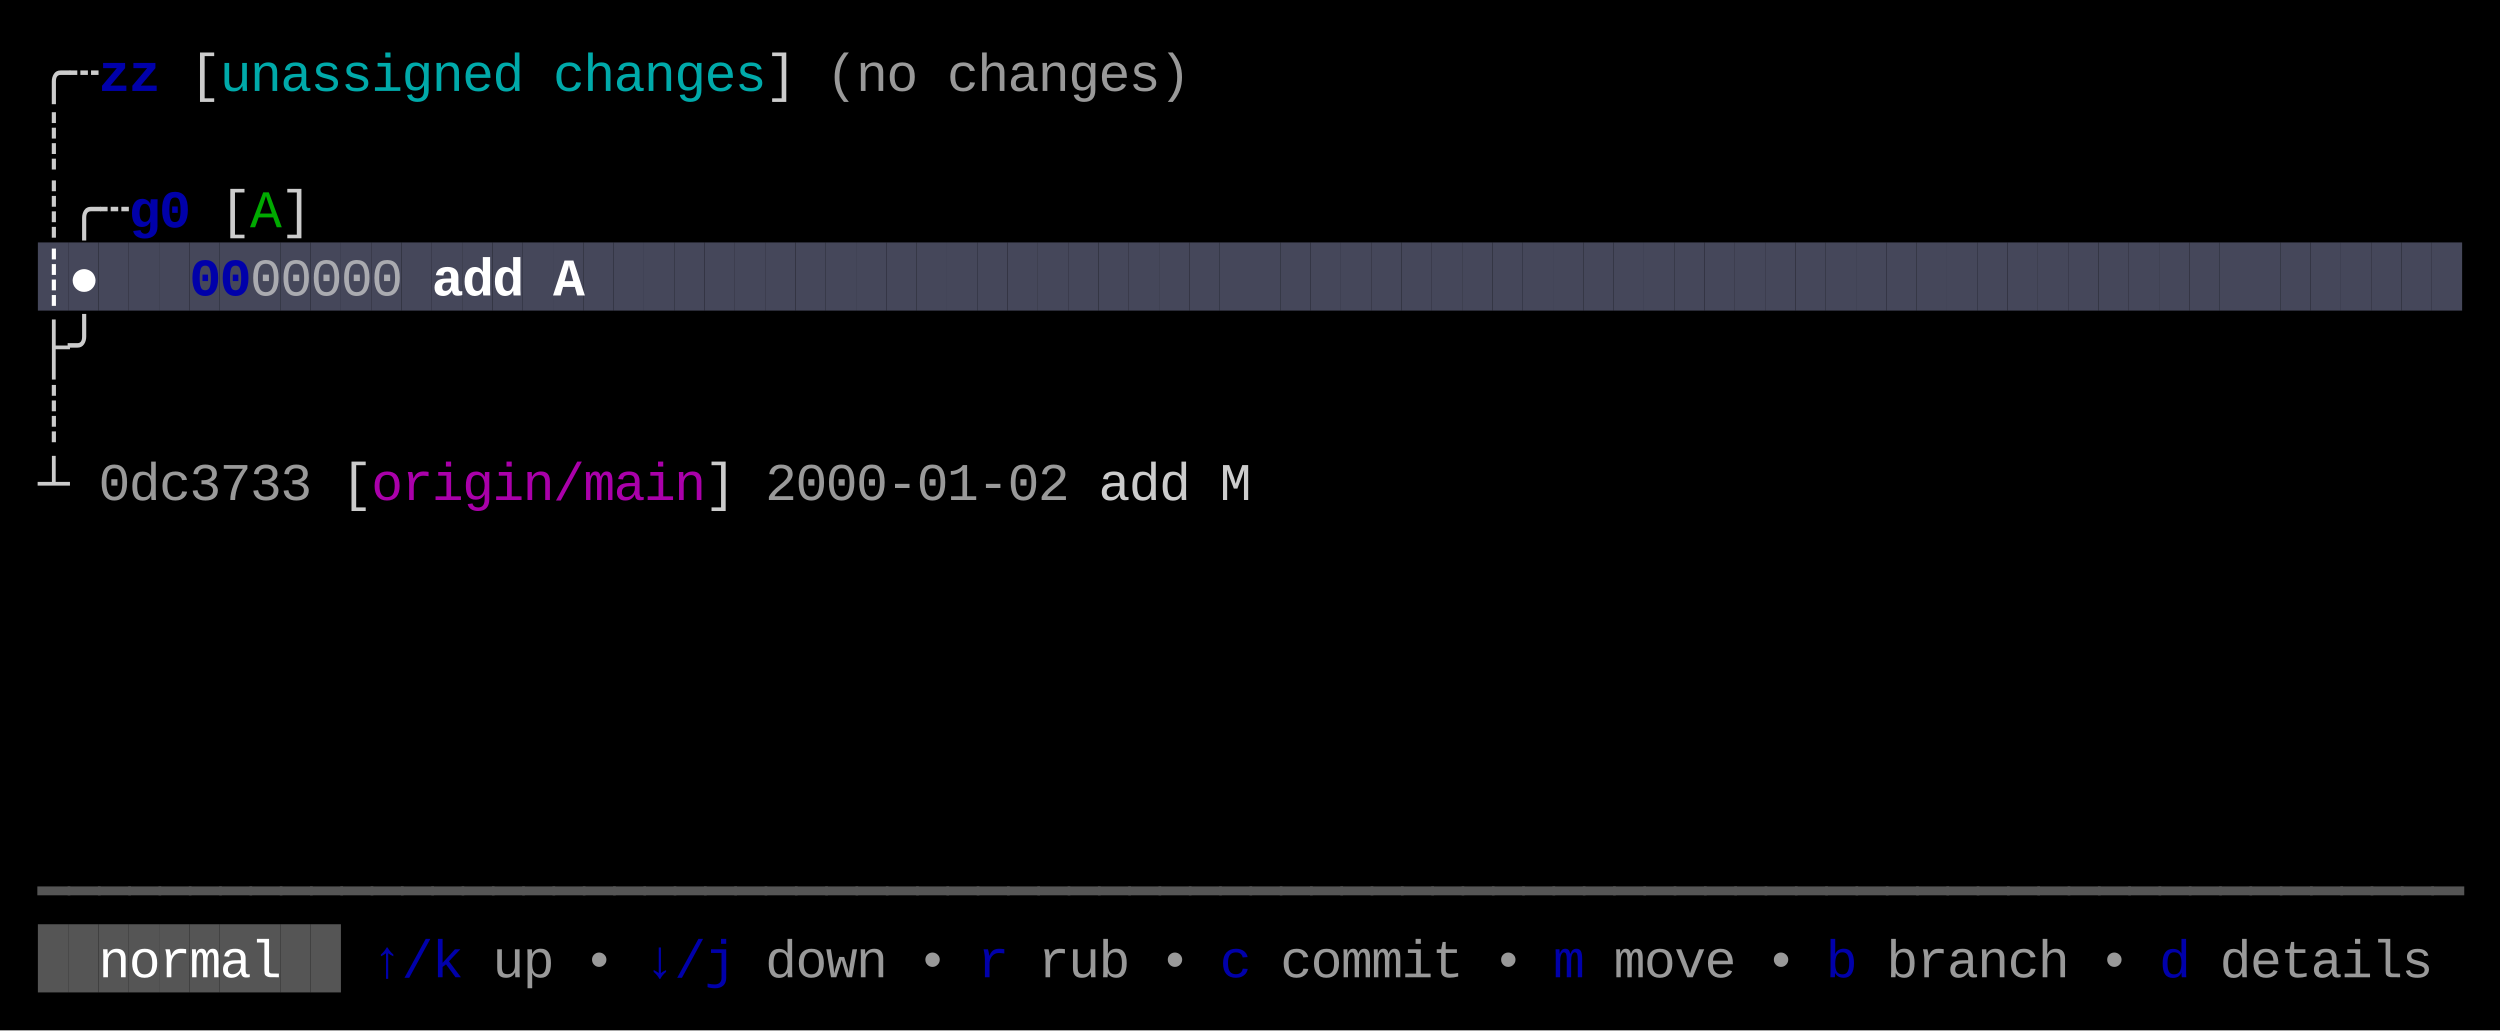
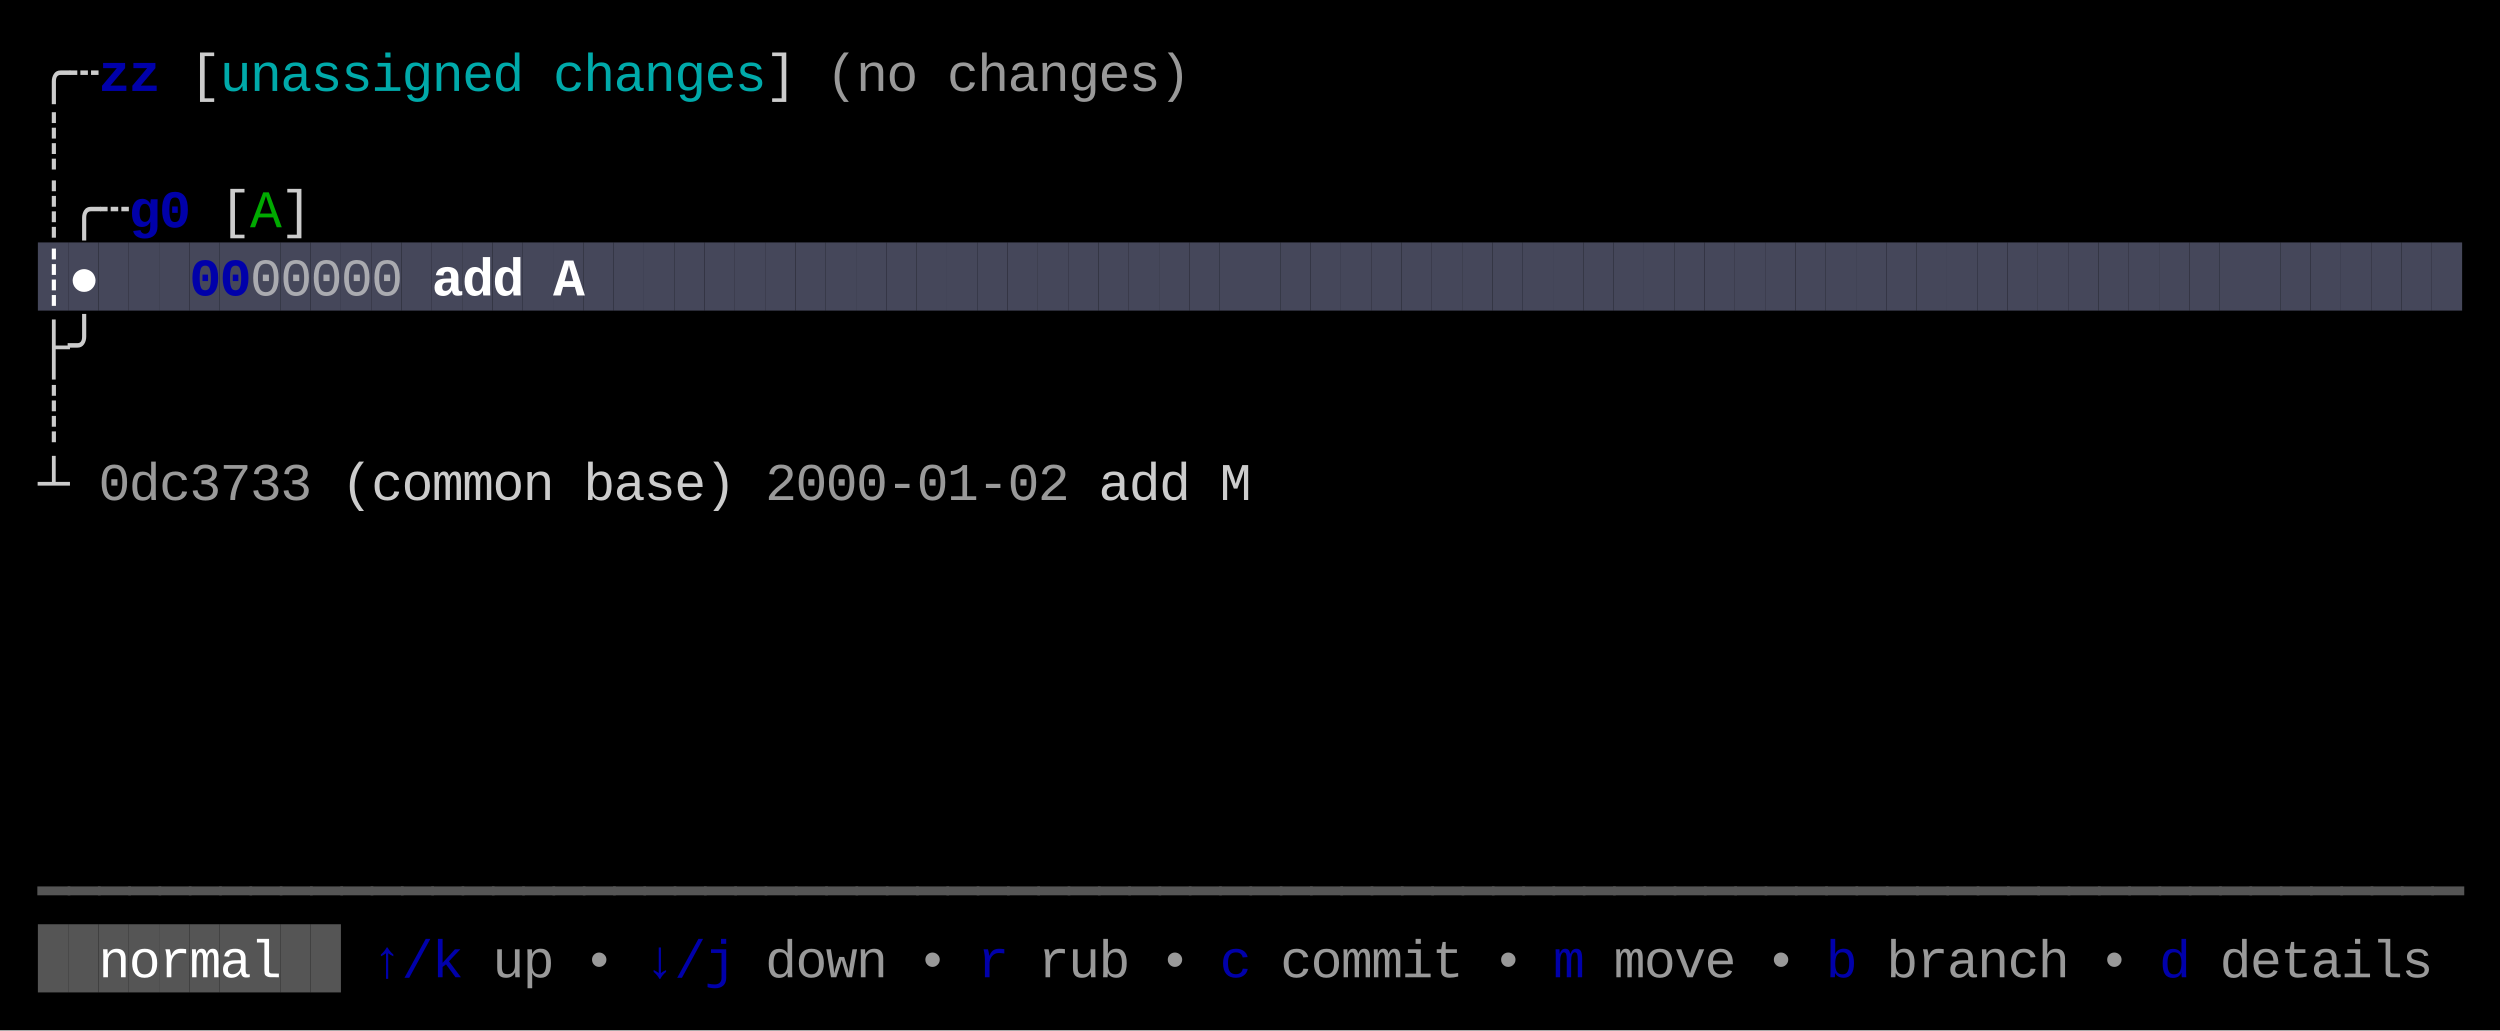
<svg xmlns="http://www.w3.org/2000/svg" width="660" height="272" viewBox="0 0 660 272">
  <rect x="0" y="0" width="660" height="272" fill="#000000" />
  <rect x="10" y="64" width="8" height="18" fill="#45475A" />
  <rect x="18" y="64" width="8" height="18" fill="#45475A" />
  <rect x="26" y="64" width="8" height="18" fill="#45475A" />
  <rect x="34" y="64" width="8" height="18" fill="#45475A" />
  <rect x="42" y="64" width="8" height="18" fill="#45475A" />
  <rect x="50" y="64" width="8" height="18" fill="#45475A" />
  <rect x="58" y="64" width="8" height="18" fill="#45475A" />
  <rect x="66" y="64" width="8" height="18" fill="#45475A" />
  <rect x="74" y="64" width="8" height="18" fill="#45475A" />
  <rect x="82" y="64" width="8" height="18" fill="#45475A" />
  <rect x="90" y="64" width="8" height="18" fill="#45475A" />
  <rect x="98" y="64" width="8" height="18" fill="#45475A" />
  <rect x="106" y="64" width="8" height="18" fill="#45475A" />
  <rect x="114" y="64" width="8" height="18" fill="#45475A" />
  <rect x="122" y="64" width="8" height="18" fill="#45475A" />
  <rect x="130" y="64" width="8" height="18" fill="#45475A" />
  <rect x="138" y="64" width="8" height="18" fill="#45475A" />
  <rect x="146" y="64" width="8" height="18" fill="#45475A" />
  <rect x="154" y="64" width="8" height="18" fill="#45475A" />
  <rect x="162" y="64" width="8" height="18" fill="#45475A" />
  <rect x="170" y="64" width="8" height="18" fill="#45475A" />
  <rect x="178" y="64" width="8" height="18" fill="#45475A" />
  <rect x="186" y="64" width="8" height="18" fill="#45475A" />
  <rect x="194" y="64" width="8" height="18" fill="#45475A" />
  <rect x="202" y="64" width="8" height="18" fill="#45475A" />
  <rect x="210" y="64" width="8" height="18" fill="#45475A" />
  <rect x="218" y="64" width="8" height="18" fill="#45475A" />
  <rect x="226" y="64" width="8" height="18" fill="#45475A" />
  <rect x="234" y="64" width="8" height="18" fill="#45475A" />
  <rect x="242" y="64" width="8" height="18" fill="#45475A" />
  <rect x="250" y="64" width="8" height="18" fill="#45475A" />
  <rect x="258" y="64" width="8" height="18" fill="#45475A" />
  <rect x="266" y="64" width="8" height="18" fill="#45475A" />
  <rect x="274" y="64" width="8" height="18" fill="#45475A" />
  <rect x="282" y="64" width="8" height="18" fill="#45475A" />
  <rect x="290" y="64" width="8" height="18" fill="#45475A" />
  <rect x="298" y="64" width="8" height="18" fill="#45475A" />
  <rect x="306" y="64" width="8" height="18" fill="#45475A" />
  <rect x="314" y="64" width="8" height="18" fill="#45475A" />
  <rect x="322" y="64" width="8" height="18" fill="#45475A" />
  <rect x="330" y="64" width="8" height="18" fill="#45475A" />
  <rect x="338" y="64" width="8" height="18" fill="#45475A" />
  <rect x="346" y="64" width="8" height="18" fill="#45475A" />
  <rect x="354" y="64" width="8" height="18" fill="#45475A" />
  <rect x="362" y="64" width="8" height="18" fill="#45475A" />
  <rect x="370" y="64" width="8" height="18" fill="#45475A" />
  <rect x="378" y="64" width="8" height="18" fill="#45475A" />
  <rect x="386" y="64" width="8" height="18" fill="#45475A" />
  <rect x="394" y="64" width="8" height="18" fill="#45475A" />
  <rect x="402" y="64" width="8" height="18" fill="#45475A" />
  <rect x="410" y="64" width="8" height="18" fill="#45475A" />
  <rect x="418" y="64" width="8" height="18" fill="#45475A" />
  <rect x="426" y="64" width="8" height="18" fill="#45475A" />
  <rect x="434" y="64" width="8" height="18" fill="#45475A" />
  <rect x="442" y="64" width="8" height="18" fill="#45475A" />
  <rect x="450" y="64" width="8" height="18" fill="#45475A" />
  <rect x="458" y="64" width="8" height="18" fill="#45475A" />
  <rect x="466" y="64" width="8" height="18" fill="#45475A" />
  <rect x="474" y="64" width="8" height="18" fill="#45475A" />
  <rect x="482" y="64" width="8" height="18" fill="#45475A" />
  <rect x="490" y="64" width="8" height="18" fill="#45475A" />
  <rect x="498" y="64" width="8" height="18" fill="#45475A" />
  <rect x="506" y="64" width="8" height="18" fill="#45475A" />
  <rect x="514" y="64" width="8" height="18" fill="#45475A" />
  <rect x="522" y="64" width="8" height="18" fill="#45475A" />
  <rect x="530" y="64" width="8" height="18" fill="#45475A" />
  <rect x="538" y="64" width="8" height="18" fill="#45475A" />
  <rect x="546" y="64" width="8" height="18" fill="#45475A" />
  <rect x="554" y="64" width="8" height="18" fill="#45475A" />
  <rect x="562" y="64" width="8" height="18" fill="#45475A" />
  <rect x="570" y="64" width="8" height="18" fill="#45475A" />
  <rect x="578" y="64" width="8" height="18" fill="#45475A" />
  <rect x="586" y="64" width="8" height="18" fill="#45475A" />
  <rect x="594" y="64" width="8" height="18" fill="#45475A" />
  <rect x="602" y="64" width="8" height="18" fill="#45475A" />
  <rect x="610" y="64" width="8" height="18" fill="#45475A" />
  <rect x="618" y="64" width="8" height="18" fill="#45475A" />
  <rect x="626" y="64" width="8" height="18" fill="#45475A" />
  <rect x="634" y="64" width="8" height="18" fill="#45475A" />
  <rect x="642" y="64" width="8" height="18" fill="#45475A" />
  <rect x="10" y="244" width="8" height="18" fill="#555555" />
  <rect x="18" y="244" width="8" height="18" fill="#555555" />
  <rect x="26" y="244" width="8" height="18" fill="#555555" />
  <rect x="34" y="244" width="8" height="18" fill="#555555" />
  <rect x="42" y="244" width="8" height="18" fill="#555555" />
  <rect x="50" y="244" width="8" height="18" fill="#555555" />
  <rect x="58" y="244" width="8" height="18" fill="#555555" />
  <rect x="66" y="244" width="8" height="18" fill="#555555" />
  <rect x="74" y="244" width="8" height="18" fill="#555555" />
  <rect x="82" y="244" width="8" height="18" fill="#555555" />
  <text x="10" y="24" style="fill:#CCCCCC;" font-family="Menlo, Monaco, 'Courier New', monospace" font-size="14" xml:space="preserve">╭</text>
  <text x="18" y="24" style="fill:#CCCCCC;" font-family="Menlo, Monaco, 'Courier New', monospace" font-size="14" xml:space="preserve">┄</text>
  <text x="26" y="24" style="fill:#0000AA;font-weight:bold;" font-family="Menlo, Monaco, 'Courier New', monospace" font-size="14" xml:space="preserve">z</text>
  <text x="34" y="24" style="fill:#0000AA;font-weight:bold;" font-family="Menlo, Monaco, 'Courier New', monospace" font-size="14" xml:space="preserve">z</text>
  <text x="50" y="24" style="fill:#CCCCCC;" font-family="Menlo, Monaco, 'Courier New', monospace" font-size="14" xml:space="preserve">[</text>
  <text x="58" y="24" style="fill:#00AAAA;" font-family="Menlo, Monaco, 'Courier New', monospace" font-size="14" xml:space="preserve">u</text>
  <text x="66" y="24" style="fill:#00AAAA;" font-family="Menlo, Monaco, 'Courier New', monospace" font-size="14" xml:space="preserve">n</text>
  <text x="74" y="24" style="fill:#00AAAA;" font-family="Menlo, Monaco, 'Courier New', monospace" font-size="14" xml:space="preserve">a</text>
  <text x="82" y="24" style="fill:#00AAAA;" font-family="Menlo, Monaco, 'Courier New', monospace" font-size="14" xml:space="preserve">s</text>
  <text x="90" y="24" style="fill:#00AAAA;" font-family="Menlo, Monaco, 'Courier New', monospace" font-size="14" xml:space="preserve">s</text>
  <text x="98" y="24" style="fill:#00AAAA;" font-family="Menlo, Monaco, 'Courier New', monospace" font-size="14" xml:space="preserve">i</text>
  <text x="106" y="24" style="fill:#00AAAA;" font-family="Menlo, Monaco, 'Courier New', monospace" font-size="14" xml:space="preserve">g</text>
  <text x="114" y="24" style="fill:#00AAAA;" font-family="Menlo, Monaco, 'Courier New', monospace" font-size="14" xml:space="preserve">n</text>
  <text x="122" y="24" style="fill:#00AAAA;" font-family="Menlo, Monaco, 'Courier New', monospace" font-size="14" xml:space="preserve">e</text>
  <text x="130" y="24" style="fill:#00AAAA;" font-family="Menlo, Monaco, 'Courier New', monospace" font-size="14" xml:space="preserve">d</text>
  <text x="146" y="24" style="fill:#00AAAA;" font-family="Menlo, Monaco, 'Courier New', monospace" font-size="14" xml:space="preserve">c</text>
  <text x="154" y="24" style="fill:#00AAAA;" font-family="Menlo, Monaco, 'Courier New', monospace" font-size="14" xml:space="preserve">h</text>
  <text x="162" y="24" style="fill:#00AAAA;" font-family="Menlo, Monaco, 'Courier New', monospace" font-size="14" xml:space="preserve">a</text>
  <text x="170" y="24" style="fill:#00AAAA;" font-family="Menlo, Monaco, 'Courier New', monospace" font-size="14" xml:space="preserve">n</text>
  <text x="178" y="24" style="fill:#00AAAA;" font-family="Menlo, Monaco, 'Courier New', monospace" font-size="14" xml:space="preserve">g</text>
  <text x="186" y="24" style="fill:#00AAAA;" font-family="Menlo, Monaco, 'Courier New', monospace" font-size="14" xml:space="preserve">e</text>
  <text x="194" y="24" style="fill:#00AAAA;" font-family="Menlo, Monaco, 'Courier New', monospace" font-size="14" xml:space="preserve">s</text>
  <text x="202" y="24" style="fill:#CCCCCC;" font-family="Menlo, Monaco, 'Courier New', monospace" font-size="14" xml:space="preserve">]</text>
  <text x="218" y="24" style="fill:#CCCCCC;opacity:0.75;" font-family="Menlo, Monaco, 'Courier New', monospace" font-size="14" xml:space="preserve">(</text>
  <text x="226" y="24" style="fill:#CCCCCC;opacity:0.75;" font-family="Menlo, Monaco, 'Courier New', monospace" font-size="14" xml:space="preserve">n</text>
  <text x="234" y="24" style="fill:#CCCCCC;opacity:0.75;" font-family="Menlo, Monaco, 'Courier New', monospace" font-size="14" xml:space="preserve">o</text>
  <text x="250" y="24" style="fill:#CCCCCC;opacity:0.75;" font-family="Menlo, Monaco, 'Courier New', monospace" font-size="14" xml:space="preserve">c</text>
  <text x="258" y="24" style="fill:#CCCCCC;opacity:0.75;" font-family="Menlo, Monaco, 'Courier New', monospace" font-size="14" xml:space="preserve">h</text>
  <text x="266" y="24" style="fill:#CCCCCC;opacity:0.75;" font-family="Menlo, Monaco, 'Courier New', monospace" font-size="14" xml:space="preserve">a</text>
  <text x="274" y="24" style="fill:#CCCCCC;opacity:0.75;" font-family="Menlo, Monaco, 'Courier New', monospace" font-size="14" xml:space="preserve">n</text>
  <text x="282" y="24" style="fill:#CCCCCC;opacity:0.75;" font-family="Menlo, Monaco, 'Courier New', monospace" font-size="14" xml:space="preserve">g</text>
  <text x="290" y="24" style="fill:#CCCCCC;opacity:0.75;" font-family="Menlo, Monaco, 'Courier New', monospace" font-size="14" xml:space="preserve">e</text>
  <text x="298" y="24" style="fill:#CCCCCC;opacity:0.75;" font-family="Menlo, Monaco, 'Courier New', monospace" font-size="14" xml:space="preserve">s</text>
  <text x="306" y="24" style="fill:#CCCCCC;opacity:0.75;" font-family="Menlo, Monaco, 'Courier New', monospace" font-size="14" xml:space="preserve">)</text>
  <text x="10" y="42" style="fill:#CCCCCC;" font-family="Menlo, Monaco, 'Courier New', monospace" font-size="14" xml:space="preserve">┊</text>
  <text x="10" y="60" style="fill:#CCCCCC;" font-family="Menlo, Monaco, 'Courier New', monospace" font-size="14" xml:space="preserve">┊</text>
  <text x="18" y="60" style="fill:#CCCCCC;" font-family="Menlo, Monaco, 'Courier New', monospace" font-size="14" xml:space="preserve">╭</text>
  <text x="26" y="60" style="fill:#CCCCCC;" font-family="Menlo, Monaco, 'Courier New', monospace" font-size="14" xml:space="preserve">┄</text>
  <text x="34" y="60" style="fill:#0000AA;font-weight:bold;" font-family="Menlo, Monaco, 'Courier New', monospace" font-size="14" xml:space="preserve">g</text>
  <text x="42" y="60" style="fill:#0000AA;font-weight:bold;" font-family="Menlo, Monaco, 'Courier New', monospace" font-size="14" xml:space="preserve">0</text>
  <text x="58" y="60" style="fill:#CCCCCC;" font-family="Menlo, Monaco, 'Courier New', monospace" font-size="14" xml:space="preserve">[</text>
  <text x="66" y="60" style="fill:#00AA00;" font-family="Menlo, Monaco, 'Courier New', monospace" font-size="14" xml:space="preserve">A</text>
  <text x="74" y="60" style="fill:#CCCCCC;" font-family="Menlo, Monaco, 'Courier New', monospace" font-size="14" xml:space="preserve">]</text>
  <text x="10" y="78" style="fill:#FFFFFF;font-weight:bold;" font-family="Menlo, Monaco, 'Courier New', monospace" font-size="14" xml:space="preserve">┊</text>
  <text x="18" y="78" style="fill:#FFFFFF;font-weight:bold;" font-family="Menlo, Monaco, 'Courier New', monospace" font-size="14" xml:space="preserve">●</text>
  <text x="50" y="78" style="fill:#0000AA;font-weight:bold;" font-family="Menlo, Monaco, 'Courier New', monospace" font-size="14" xml:space="preserve">0</text>
  <text x="58" y="78" style="fill:#0000AA;font-weight:bold;" font-family="Menlo, Monaco, 'Courier New', monospace" font-size="14" xml:space="preserve">0</text>
  <text x="66" y="78" style="fill:#CCCCCC;opacity:0.75;" font-family="Menlo, Monaco, 'Courier New', monospace" font-size="14" xml:space="preserve">0</text>
  <text x="74" y="78" style="fill:#CCCCCC;opacity:0.75;" font-family="Menlo, Monaco, 'Courier New', monospace" font-size="14" xml:space="preserve">0</text>
  <text x="82" y="78" style="fill:#CCCCCC;opacity:0.75;" font-family="Menlo, Monaco, 'Courier New', monospace" font-size="14" xml:space="preserve">0</text>
  <text x="90" y="78" style="fill:#CCCCCC;opacity:0.75;" font-family="Menlo, Monaco, 'Courier New', monospace" font-size="14" xml:space="preserve">0</text>
  <text x="98" y="78" style="fill:#CCCCCC;opacity:0.75;" font-family="Menlo, Monaco, 'Courier New', monospace" font-size="14" xml:space="preserve">0</text>
  <text x="114" y="78" style="fill:#FFFFFF;font-weight:bold;" font-family="Menlo, Monaco, 'Courier New', monospace" font-size="14" xml:space="preserve">a</text>
  <text x="122" y="78" style="fill:#FFFFFF;font-weight:bold;" font-family="Menlo, Monaco, 'Courier New', monospace" font-size="14" xml:space="preserve">d</text>
  <text x="130" y="78" style="fill:#FFFFFF;font-weight:bold;" font-family="Menlo, Monaco, 'Courier New', monospace" font-size="14" xml:space="preserve">d</text>
  <text x="146" y="78" style="fill:#FFFFFF;font-weight:bold;" font-family="Menlo, Monaco, 'Courier New', monospace" font-size="14" xml:space="preserve">A</text>
  <text x="10" y="96" style="fill:#CCCCCC;" font-family="Menlo, Monaco, 'Courier New', monospace" font-size="14" xml:space="preserve">├</text>
  <text x="18" y="96" style="fill:#CCCCCC;" font-family="Menlo, Monaco, 'Courier New', monospace" font-size="14" xml:space="preserve">╯</text>
  <text x="10" y="114" style="fill:#CCCCCC;" font-family="Menlo, Monaco, 'Courier New', monospace" font-size="14" xml:space="preserve">┊</text>
  <text x="10" y="132" style="fill:#CCCCCC;" font-family="Menlo, Monaco, 'Courier New', monospace" font-size="14" xml:space="preserve">┴</text>
  <text x="26" y="132" style="fill:#CCCCCC;opacity:0.75;" font-family="Menlo, Monaco, 'Courier New', monospace" font-size="14" xml:space="preserve">0</text>
  <text x="34" y="132" style="fill:#CCCCCC;opacity:0.75;" font-family="Menlo, Monaco, 'Courier New', monospace" font-size="14" xml:space="preserve">d</text>
  <text x="42" y="132" style="fill:#CCCCCC;opacity:0.75;" font-family="Menlo, Monaco, 'Courier New', monospace" font-size="14" xml:space="preserve">c</text>
  <text x="50" y="132" style="fill:#CCCCCC;opacity:0.75;" font-family="Menlo, Monaco, 'Courier New', monospace" font-size="14" xml:space="preserve">3</text>
  <text x="58" y="132" style="fill:#CCCCCC;opacity:0.75;" font-family="Menlo, Monaco, 'Courier New', monospace" font-size="14" xml:space="preserve">7</text>
  <text x="66" y="132" style="fill:#CCCCCC;opacity:0.75;" font-family="Menlo, Monaco, 'Courier New', monospace" font-size="14" xml:space="preserve">3</text>
  <text x="74" y="132" style="fill:#CCCCCC;opacity:0.75;" font-family="Menlo, Monaco, 'Courier New', monospace" font-size="14" xml:space="preserve">3</text>
-   <text x="90" y="132" style="fill:#CCCCCC;" font-family="Menlo, Monaco, 'Courier New', monospace" font-size="14" xml:space="preserve">[</text>
-   <text x="98" y="132" style="fill:#AA00AA;" font-family="Menlo, Monaco, 'Courier New', monospace" font-size="14" xml:space="preserve">o</text>
-   <text x="106" y="132" style="fill:#AA00AA;" font-family="Menlo, Monaco, 'Courier New', monospace" font-size="14" xml:space="preserve">r</text>
-   <text x="114" y="132" style="fill:#AA00AA;" font-family="Menlo, Monaco, 'Courier New', monospace" font-size="14" xml:space="preserve">i</text>
-   <text x="122" y="132" style="fill:#AA00AA;" font-family="Menlo, Monaco, 'Courier New', monospace" font-size="14" xml:space="preserve">g</text>
-   <text x="130" y="132" style="fill:#AA00AA;" font-family="Menlo, Monaco, 'Courier New', monospace" font-size="14" xml:space="preserve">i</text>
-   <text x="138" y="132" style="fill:#AA00AA;" font-family="Menlo, Monaco, 'Courier New', monospace" font-size="14" xml:space="preserve">n</text>
-   <text x="146" y="132" style="fill:#AA00AA;" font-family="Menlo, Monaco, 'Courier New', monospace" font-size="14" xml:space="preserve">/</text>
-   <text x="154" y="132" style="fill:#AA00AA;" font-family="Menlo, Monaco, 'Courier New', monospace" font-size="14" xml:space="preserve">m</text>
-   <text x="162" y="132" style="fill:#AA00AA;" font-family="Menlo, Monaco, 'Courier New', monospace" font-size="14" xml:space="preserve">a</text>
-   <text x="170" y="132" style="fill:#AA00AA;" font-family="Menlo, Monaco, 'Courier New', monospace" font-size="14" xml:space="preserve">i</text>
-   <text x="178" y="132" style="fill:#AA00AA;" font-family="Menlo, Monaco, 'Courier New', monospace" font-size="14" xml:space="preserve">n</text>
-   <text x="186" y="132" style="fill:#CCCCCC;" font-family="Menlo, Monaco, 'Courier New', monospace" font-size="14" xml:space="preserve">]</text>
+   <text x="90" y="132" style="fill:#CCCCCC;" font-family="Menlo, Monaco, 'Courier New', monospace" font-size="14" xml:space="preserve">(</text>
+   <text x="98" y="132" style="fill:#CCCCCC;" font-family="Menlo, Monaco, 'Courier New', monospace" font-size="14" xml:space="preserve">c</text>
+   <text x="106" y="132" style="fill:#CCCCCC;" font-family="Menlo, Monaco, 'Courier New', monospace" font-size="14" xml:space="preserve">o</text>
+   <text x="114" y="132" style="fill:#CCCCCC;" font-family="Menlo, Monaco, 'Courier New', monospace" font-size="14" xml:space="preserve">m</text>
+   <text x="122" y="132" style="fill:#CCCCCC;" font-family="Menlo, Monaco, 'Courier New', monospace" font-size="14" xml:space="preserve">m</text>
+   <text x="130" y="132" style="fill:#CCCCCC;" font-family="Menlo, Monaco, 'Courier New', monospace" font-size="14" xml:space="preserve">o</text>
+   <text x="138" y="132" style="fill:#CCCCCC;" font-family="Menlo, Monaco, 'Courier New', monospace" font-size="14" xml:space="preserve">n</text>
+   <text x="154" y="132" style="fill:#CCCCCC;" font-family="Menlo, Monaco, 'Courier New', monospace" font-size="14" xml:space="preserve">b</text>
+   <text x="162" y="132" style="fill:#CCCCCC;" font-family="Menlo, Monaco, 'Courier New', monospace" font-size="14" xml:space="preserve">a</text>
+   <text x="170" y="132" style="fill:#CCCCCC;" font-family="Menlo, Monaco, 'Courier New', monospace" font-size="14" xml:space="preserve">s</text>
+   <text x="178" y="132" style="fill:#CCCCCC;" font-family="Menlo, Monaco, 'Courier New', monospace" font-size="14" xml:space="preserve">e</text>
+   <text x="186" y="132" style="fill:#CCCCCC;" font-family="Menlo, Monaco, 'Courier New', monospace" font-size="14" xml:space="preserve">)</text>
  <text x="202" y="132" style="fill:#CCCCCC;opacity:0.75;" font-family="Menlo, Monaco, 'Courier New', monospace" font-size="14" xml:space="preserve">2</text>
  <text x="210" y="132" style="fill:#CCCCCC;opacity:0.75;" font-family="Menlo, Monaco, 'Courier New', monospace" font-size="14" xml:space="preserve">0</text>
  <text x="218" y="132" style="fill:#CCCCCC;opacity:0.75;" font-family="Menlo, Monaco, 'Courier New', monospace" font-size="14" xml:space="preserve">0</text>
  <text x="226" y="132" style="fill:#CCCCCC;opacity:0.75;" font-family="Menlo, Monaco, 'Courier New', monospace" font-size="14" xml:space="preserve">0</text>
  <text x="234" y="132" style="fill:#CCCCCC;opacity:0.75;" font-family="Menlo, Monaco, 'Courier New', monospace" font-size="14" xml:space="preserve">-</text>
  <text x="242" y="132" style="fill:#CCCCCC;opacity:0.75;" font-family="Menlo, Monaco, 'Courier New', monospace" font-size="14" xml:space="preserve">0</text>
  <text x="250" y="132" style="fill:#CCCCCC;opacity:0.75;" font-family="Menlo, Monaco, 'Courier New', monospace" font-size="14" xml:space="preserve">1</text>
  <text x="258" y="132" style="fill:#CCCCCC;opacity:0.75;" font-family="Menlo, Monaco, 'Courier New', monospace" font-size="14" xml:space="preserve">-</text>
  <text x="266" y="132" style="fill:#CCCCCC;opacity:0.75;" font-family="Menlo, Monaco, 'Courier New', monospace" font-size="14" xml:space="preserve">0</text>
  <text x="274" y="132" style="fill:#CCCCCC;opacity:0.75;" font-family="Menlo, Monaco, 'Courier New', monospace" font-size="14" xml:space="preserve">2</text>
  <text x="290" y="132" style="fill:#CCCCCC;" font-family="Menlo, Monaco, 'Courier New', monospace" font-size="14" xml:space="preserve">a</text>
  <text x="298" y="132" style="fill:#CCCCCC;" font-family="Menlo, Monaco, 'Courier New', monospace" font-size="14" xml:space="preserve">d</text>
  <text x="306" y="132" style="fill:#CCCCCC;" font-family="Menlo, Monaco, 'Courier New', monospace" font-size="14" xml:space="preserve">d</text>
  <text x="322" y="132" style="fill:#CCCCCC;" font-family="Menlo, Monaco, 'Courier New', monospace" font-size="14" xml:space="preserve">M</text>
  <text x="10" y="240" style="fill:#555555;" font-family="Menlo, Monaco, 'Courier New', monospace" font-size="14" xml:space="preserve">━</text>
  <text x="18" y="240" style="fill:#555555;" font-family="Menlo, Monaco, 'Courier New', monospace" font-size="14" xml:space="preserve">━</text>
  <text x="26" y="240" style="fill:#555555;" font-family="Menlo, Monaco, 'Courier New', monospace" font-size="14" xml:space="preserve">━</text>
  <text x="34" y="240" style="fill:#555555;" font-family="Menlo, Monaco, 'Courier New', monospace" font-size="14" xml:space="preserve">━</text>
  <text x="42" y="240" style="fill:#555555;" font-family="Menlo, Monaco, 'Courier New', monospace" font-size="14" xml:space="preserve">━</text>
  <text x="50" y="240" style="fill:#555555;" font-family="Menlo, Monaco, 'Courier New', monospace" font-size="14" xml:space="preserve">━</text>
  <text x="58" y="240" style="fill:#555555;" font-family="Menlo, Monaco, 'Courier New', monospace" font-size="14" xml:space="preserve">━</text>
  <text x="66" y="240" style="fill:#555555;" font-family="Menlo, Monaco, 'Courier New', monospace" font-size="14" xml:space="preserve">━</text>
  <text x="74" y="240" style="fill:#555555;" font-family="Menlo, Monaco, 'Courier New', monospace" font-size="14" xml:space="preserve">━</text>
  <text x="82" y="240" style="fill:#555555;" font-family="Menlo, Monaco, 'Courier New', monospace" font-size="14" xml:space="preserve">━</text>
  <text x="90" y="240" style="fill:#555555;" font-family="Menlo, Monaco, 'Courier New', monospace" font-size="14" xml:space="preserve">━</text>
  <text x="98" y="240" style="fill:#555555;" font-family="Menlo, Monaco, 'Courier New', monospace" font-size="14" xml:space="preserve">━</text>
  <text x="106" y="240" style="fill:#555555;" font-family="Menlo, Monaco, 'Courier New', monospace" font-size="14" xml:space="preserve">━</text>
  <text x="114" y="240" style="fill:#555555;" font-family="Menlo, Monaco, 'Courier New', monospace" font-size="14" xml:space="preserve">━</text>
  <text x="122" y="240" style="fill:#555555;" font-family="Menlo, Monaco, 'Courier New', monospace" font-size="14" xml:space="preserve">━</text>
  <text x="130" y="240" style="fill:#555555;" font-family="Menlo, Monaco, 'Courier New', monospace" font-size="14" xml:space="preserve">━</text>
  <text x="138" y="240" style="fill:#555555;" font-family="Menlo, Monaco, 'Courier New', monospace" font-size="14" xml:space="preserve">━</text>
  <text x="146" y="240" style="fill:#555555;" font-family="Menlo, Monaco, 'Courier New', monospace" font-size="14" xml:space="preserve">━</text>
  <text x="154" y="240" style="fill:#555555;" font-family="Menlo, Monaco, 'Courier New', monospace" font-size="14" xml:space="preserve">━</text>
  <text x="162" y="240" style="fill:#555555;" font-family="Menlo, Monaco, 'Courier New', monospace" font-size="14" xml:space="preserve">━</text>
  <text x="170" y="240" style="fill:#555555;" font-family="Menlo, Monaco, 'Courier New', monospace" font-size="14" xml:space="preserve">━</text>
  <text x="178" y="240" style="fill:#555555;" font-family="Menlo, Monaco, 'Courier New', monospace" font-size="14" xml:space="preserve">━</text>
  <text x="186" y="240" style="fill:#555555;" font-family="Menlo, Monaco, 'Courier New', monospace" font-size="14" xml:space="preserve">━</text>
  <text x="194" y="240" style="fill:#555555;" font-family="Menlo, Monaco, 'Courier New', monospace" font-size="14" xml:space="preserve">━</text>
  <text x="202" y="240" style="fill:#555555;" font-family="Menlo, Monaco, 'Courier New', monospace" font-size="14" xml:space="preserve">━</text>
  <text x="210" y="240" style="fill:#555555;" font-family="Menlo, Monaco, 'Courier New', monospace" font-size="14" xml:space="preserve">━</text>
  <text x="218" y="240" style="fill:#555555;" font-family="Menlo, Monaco, 'Courier New', monospace" font-size="14" xml:space="preserve">━</text>
  <text x="226" y="240" style="fill:#555555;" font-family="Menlo, Monaco, 'Courier New', monospace" font-size="14" xml:space="preserve">━</text>
  <text x="234" y="240" style="fill:#555555;" font-family="Menlo, Monaco, 'Courier New', monospace" font-size="14" xml:space="preserve">━</text>
  <text x="242" y="240" style="fill:#555555;" font-family="Menlo, Monaco, 'Courier New', monospace" font-size="14" xml:space="preserve">━</text>
  <text x="250" y="240" style="fill:#555555;" font-family="Menlo, Monaco, 'Courier New', monospace" font-size="14" xml:space="preserve">━</text>
  <text x="258" y="240" style="fill:#555555;" font-family="Menlo, Monaco, 'Courier New', monospace" font-size="14" xml:space="preserve">━</text>
  <text x="266" y="240" style="fill:#555555;" font-family="Menlo, Monaco, 'Courier New', monospace" font-size="14" xml:space="preserve">━</text>
  <text x="274" y="240" style="fill:#555555;" font-family="Menlo, Monaco, 'Courier New', monospace" font-size="14" xml:space="preserve">━</text>
  <text x="282" y="240" style="fill:#555555;" font-family="Menlo, Monaco, 'Courier New', monospace" font-size="14" xml:space="preserve">━</text>
  <text x="290" y="240" style="fill:#555555;" font-family="Menlo, Monaco, 'Courier New', monospace" font-size="14" xml:space="preserve">━</text>
  <text x="298" y="240" style="fill:#555555;" font-family="Menlo, Monaco, 'Courier New', monospace" font-size="14" xml:space="preserve">━</text>
  <text x="306" y="240" style="fill:#555555;" font-family="Menlo, Monaco, 'Courier New', monospace" font-size="14" xml:space="preserve">━</text>
  <text x="314" y="240" style="fill:#555555;" font-family="Menlo, Monaco, 'Courier New', monospace" font-size="14" xml:space="preserve">━</text>
  <text x="322" y="240" style="fill:#555555;" font-family="Menlo, Monaco, 'Courier New', monospace" font-size="14" xml:space="preserve">━</text>
  <text x="330" y="240" style="fill:#555555;" font-family="Menlo, Monaco, 'Courier New', monospace" font-size="14" xml:space="preserve">━</text>
  <text x="338" y="240" style="fill:#555555;" font-family="Menlo, Monaco, 'Courier New', monospace" font-size="14" xml:space="preserve">━</text>
  <text x="346" y="240" style="fill:#555555;" font-family="Menlo, Monaco, 'Courier New', monospace" font-size="14" xml:space="preserve">━</text>
  <text x="354" y="240" style="fill:#555555;" font-family="Menlo, Monaco, 'Courier New', monospace" font-size="14" xml:space="preserve">━</text>
  <text x="362" y="240" style="fill:#555555;" font-family="Menlo, Monaco, 'Courier New', monospace" font-size="14" xml:space="preserve">━</text>
  <text x="370" y="240" style="fill:#555555;" font-family="Menlo, Monaco, 'Courier New', monospace" font-size="14" xml:space="preserve">━</text>
  <text x="378" y="240" style="fill:#555555;" font-family="Menlo, Monaco, 'Courier New', monospace" font-size="14" xml:space="preserve">━</text>
  <text x="386" y="240" style="fill:#555555;" font-family="Menlo, Monaco, 'Courier New', monospace" font-size="14" xml:space="preserve">━</text>
  <text x="394" y="240" style="fill:#555555;" font-family="Menlo, Monaco, 'Courier New', monospace" font-size="14" xml:space="preserve">━</text>
  <text x="402" y="240" style="fill:#555555;" font-family="Menlo, Monaco, 'Courier New', monospace" font-size="14" xml:space="preserve">━</text>
  <text x="410" y="240" style="fill:#555555;" font-family="Menlo, Monaco, 'Courier New', monospace" font-size="14" xml:space="preserve">━</text>
  <text x="418" y="240" style="fill:#555555;" font-family="Menlo, Monaco, 'Courier New', monospace" font-size="14" xml:space="preserve">━</text>
  <text x="426" y="240" style="fill:#555555;" font-family="Menlo, Monaco, 'Courier New', monospace" font-size="14" xml:space="preserve">━</text>
  <text x="434" y="240" style="fill:#555555;" font-family="Menlo, Monaco, 'Courier New', monospace" font-size="14" xml:space="preserve">━</text>
  <text x="442" y="240" style="fill:#555555;" font-family="Menlo, Monaco, 'Courier New', monospace" font-size="14" xml:space="preserve">━</text>
  <text x="450" y="240" style="fill:#555555;" font-family="Menlo, Monaco, 'Courier New', monospace" font-size="14" xml:space="preserve">━</text>
  <text x="458" y="240" style="fill:#555555;" font-family="Menlo, Monaco, 'Courier New', monospace" font-size="14" xml:space="preserve">━</text>
  <text x="466" y="240" style="fill:#555555;" font-family="Menlo, Monaco, 'Courier New', monospace" font-size="14" xml:space="preserve">━</text>
  <text x="474" y="240" style="fill:#555555;" font-family="Menlo, Monaco, 'Courier New', monospace" font-size="14" xml:space="preserve">━</text>
  <text x="482" y="240" style="fill:#555555;" font-family="Menlo, Monaco, 'Courier New', monospace" font-size="14" xml:space="preserve">━</text>
  <text x="490" y="240" style="fill:#555555;" font-family="Menlo, Monaco, 'Courier New', monospace" font-size="14" xml:space="preserve">━</text>
  <text x="498" y="240" style="fill:#555555;" font-family="Menlo, Monaco, 'Courier New', monospace" font-size="14" xml:space="preserve">━</text>
  <text x="506" y="240" style="fill:#555555;" font-family="Menlo, Monaco, 'Courier New', monospace" font-size="14" xml:space="preserve">━</text>
  <text x="514" y="240" style="fill:#555555;" font-family="Menlo, Monaco, 'Courier New', monospace" font-size="14" xml:space="preserve">━</text>
  <text x="522" y="240" style="fill:#555555;" font-family="Menlo, Monaco, 'Courier New', monospace" font-size="14" xml:space="preserve">━</text>
  <text x="530" y="240" style="fill:#555555;" font-family="Menlo, Monaco, 'Courier New', monospace" font-size="14" xml:space="preserve">━</text>
  <text x="538" y="240" style="fill:#555555;" font-family="Menlo, Monaco, 'Courier New', monospace" font-size="14" xml:space="preserve">━</text>
  <text x="546" y="240" style="fill:#555555;" font-family="Menlo, Monaco, 'Courier New', monospace" font-size="14" xml:space="preserve">━</text>
  <text x="554" y="240" style="fill:#555555;" font-family="Menlo, Monaco, 'Courier New', monospace" font-size="14" xml:space="preserve">━</text>
  <text x="562" y="240" style="fill:#555555;" font-family="Menlo, Monaco, 'Courier New', monospace" font-size="14" xml:space="preserve">━</text>
  <text x="570" y="240" style="fill:#555555;" font-family="Menlo, Monaco, 'Courier New', monospace" font-size="14" xml:space="preserve">━</text>
  <text x="578" y="240" style="fill:#555555;" font-family="Menlo, Monaco, 'Courier New', monospace" font-size="14" xml:space="preserve">━</text>
  <text x="586" y="240" style="fill:#555555;" font-family="Menlo, Monaco, 'Courier New', monospace" font-size="14" xml:space="preserve">━</text>
  <text x="594" y="240" style="fill:#555555;" font-family="Menlo, Monaco, 'Courier New', monospace" font-size="14" xml:space="preserve">━</text>
  <text x="602" y="240" style="fill:#555555;" font-family="Menlo, Monaco, 'Courier New', monospace" font-size="14" xml:space="preserve">━</text>
  <text x="610" y="240" style="fill:#555555;" font-family="Menlo, Monaco, 'Courier New', monospace" font-size="14" xml:space="preserve">━</text>
  <text x="618" y="240" style="fill:#555555;" font-family="Menlo, Monaco, 'Courier New', monospace" font-size="14" xml:space="preserve">━</text>
  <text x="626" y="240" style="fill:#555555;" font-family="Menlo, Monaco, 'Courier New', monospace" font-size="14" xml:space="preserve">━</text>
  <text x="634" y="240" style="fill:#555555;" font-family="Menlo, Monaco, 'Courier New', monospace" font-size="14" xml:space="preserve">━</text>
  <text x="642" y="240" style="fill:#555555;" font-family="Menlo, Monaco, 'Courier New', monospace" font-size="14" xml:space="preserve">━</text>
  <text x="26" y="258" style="fill:#FFFFFF;" font-family="Menlo, Monaco, 'Courier New', monospace" font-size="14" xml:space="preserve">n</text>
  <text x="34" y="258" style="fill:#FFFFFF;" font-family="Menlo, Monaco, 'Courier New', monospace" font-size="14" xml:space="preserve">o</text>
  <text x="42" y="258" style="fill:#FFFFFF;" font-family="Menlo, Monaco, 'Courier New', monospace" font-size="14" xml:space="preserve">r</text>
  <text x="50" y="258" style="fill:#FFFFFF;" font-family="Menlo, Monaco, 'Courier New', monospace" font-size="14" xml:space="preserve">m</text>
  <text x="58" y="258" style="fill:#FFFFFF;" font-family="Menlo, Monaco, 'Courier New', monospace" font-size="14" xml:space="preserve">a</text>
  <text x="66" y="258" style="fill:#FFFFFF;" font-family="Menlo, Monaco, 'Courier New', monospace" font-size="14" xml:space="preserve">l</text>
  <text x="98" y="258" style="fill:#0000AA;" font-family="Menlo, Monaco, 'Courier New', monospace" font-size="14" xml:space="preserve">↑</text>
  <text x="106" y="258" style="fill:#0000AA;" font-family="Menlo, Monaco, 'Courier New', monospace" font-size="14" xml:space="preserve">/</text>
  <text x="114" y="258" style="fill:#0000AA;" font-family="Menlo, Monaco, 'Courier New', monospace" font-size="14" xml:space="preserve">k</text>
  <text x="130" y="258" style="fill:#CCCCCC;opacity:0.75;" font-family="Menlo, Monaco, 'Courier New', monospace" font-size="14" xml:space="preserve">u</text>
  <text x="138" y="258" style="fill:#CCCCCC;opacity:0.75;" font-family="Menlo, Monaco, 'Courier New', monospace" font-size="14" xml:space="preserve">p</text>
  <text x="154" y="258" style="fill:#CCCCCC;opacity:0.75;" font-family="Menlo, Monaco, 'Courier New', monospace" font-size="14" xml:space="preserve">•</text>
  <text x="170" y="258" style="fill:#0000AA;" font-family="Menlo, Monaco, 'Courier New', monospace" font-size="14" xml:space="preserve">↓</text>
  <text x="178" y="258" style="fill:#0000AA;" font-family="Menlo, Monaco, 'Courier New', monospace" font-size="14" xml:space="preserve">/</text>
  <text x="186" y="258" style="fill:#0000AA;" font-family="Menlo, Monaco, 'Courier New', monospace" font-size="14" xml:space="preserve">j</text>
  <text x="202" y="258" style="fill:#CCCCCC;opacity:0.75;" font-family="Menlo, Monaco, 'Courier New', monospace" font-size="14" xml:space="preserve">d</text>
  <text x="210" y="258" style="fill:#CCCCCC;opacity:0.75;" font-family="Menlo, Monaco, 'Courier New', monospace" font-size="14" xml:space="preserve">o</text>
  <text x="218" y="258" style="fill:#CCCCCC;opacity:0.75;" font-family="Menlo, Monaco, 'Courier New', monospace" font-size="14" xml:space="preserve">w</text>
  <text x="226" y="258" style="fill:#CCCCCC;opacity:0.75;" font-family="Menlo, Monaco, 'Courier New', monospace" font-size="14" xml:space="preserve">n</text>
  <text x="242" y="258" style="fill:#CCCCCC;opacity:0.75;" font-family="Menlo, Monaco, 'Courier New', monospace" font-size="14" xml:space="preserve">•</text>
  <text x="258" y="258" style="fill:#0000AA;" font-family="Menlo, Monaco, 'Courier New', monospace" font-size="14" xml:space="preserve">r</text>
  <text x="274" y="258" style="fill:#CCCCCC;opacity:0.75;" font-family="Menlo, Monaco, 'Courier New', monospace" font-size="14" xml:space="preserve">r</text>
  <text x="282" y="258" style="fill:#CCCCCC;opacity:0.75;" font-family="Menlo, Monaco, 'Courier New', monospace" font-size="14" xml:space="preserve">u</text>
  <text x="290" y="258" style="fill:#CCCCCC;opacity:0.75;" font-family="Menlo, Monaco, 'Courier New', monospace" font-size="14" xml:space="preserve">b</text>
  <text x="306" y="258" style="fill:#CCCCCC;opacity:0.75;" font-family="Menlo, Monaco, 'Courier New', monospace" font-size="14" xml:space="preserve">•</text>
  <text x="322" y="258" style="fill:#0000AA;" font-family="Menlo, Monaco, 'Courier New', monospace" font-size="14" xml:space="preserve">c</text>
  <text x="338" y="258" style="fill:#CCCCCC;opacity:0.75;" font-family="Menlo, Monaco, 'Courier New', monospace" font-size="14" xml:space="preserve">c</text>
  <text x="346" y="258" style="fill:#CCCCCC;opacity:0.75;" font-family="Menlo, Monaco, 'Courier New', monospace" font-size="14" xml:space="preserve">o</text>
  <text x="354" y="258" style="fill:#CCCCCC;opacity:0.75;" font-family="Menlo, Monaco, 'Courier New', monospace" font-size="14" xml:space="preserve">m</text>
  <text x="362" y="258" style="fill:#CCCCCC;opacity:0.75;" font-family="Menlo, Monaco, 'Courier New', monospace" font-size="14" xml:space="preserve">m</text>
  <text x="370" y="258" style="fill:#CCCCCC;opacity:0.75;" font-family="Menlo, Monaco, 'Courier New', monospace" font-size="14" xml:space="preserve">i</text>
  <text x="378" y="258" style="fill:#CCCCCC;opacity:0.75;" font-family="Menlo, Monaco, 'Courier New', monospace" font-size="14" xml:space="preserve">t</text>
  <text x="394" y="258" style="fill:#CCCCCC;opacity:0.75;" font-family="Menlo, Monaco, 'Courier New', monospace" font-size="14" xml:space="preserve">•</text>
  <text x="410" y="258" style="fill:#0000AA;" font-family="Menlo, Monaco, 'Courier New', monospace" font-size="14" xml:space="preserve">m</text>
  <text x="426" y="258" style="fill:#CCCCCC;opacity:0.75;" font-family="Menlo, Monaco, 'Courier New', monospace" font-size="14" xml:space="preserve">m</text>
  <text x="434" y="258" style="fill:#CCCCCC;opacity:0.75;" font-family="Menlo, Monaco, 'Courier New', monospace" font-size="14" xml:space="preserve">o</text>
  <text x="442" y="258" style="fill:#CCCCCC;opacity:0.75;" font-family="Menlo, Monaco, 'Courier New', monospace" font-size="14" xml:space="preserve">v</text>
  <text x="450" y="258" style="fill:#CCCCCC;opacity:0.75;" font-family="Menlo, Monaco, 'Courier New', monospace" font-size="14" xml:space="preserve">e</text>
  <text x="466" y="258" style="fill:#CCCCCC;opacity:0.75;" font-family="Menlo, Monaco, 'Courier New', monospace" font-size="14" xml:space="preserve">•</text>
  <text x="482" y="258" style="fill:#0000AA;" font-family="Menlo, Monaco, 'Courier New', monospace" font-size="14" xml:space="preserve">b</text>
  <text x="498" y="258" style="fill:#CCCCCC;opacity:0.75;" font-family="Menlo, Monaco, 'Courier New', monospace" font-size="14" xml:space="preserve">b</text>
  <text x="506" y="258" style="fill:#CCCCCC;opacity:0.75;" font-family="Menlo, Monaco, 'Courier New', monospace" font-size="14" xml:space="preserve">r</text>
  <text x="514" y="258" style="fill:#CCCCCC;opacity:0.75;" font-family="Menlo, Monaco, 'Courier New', monospace" font-size="14" xml:space="preserve">a</text>
  <text x="522" y="258" style="fill:#CCCCCC;opacity:0.75;" font-family="Menlo, Monaco, 'Courier New', monospace" font-size="14" xml:space="preserve">n</text>
  <text x="530" y="258" style="fill:#CCCCCC;opacity:0.75;" font-family="Menlo, Monaco, 'Courier New', monospace" font-size="14" xml:space="preserve">c</text>
  <text x="538" y="258" style="fill:#CCCCCC;opacity:0.75;" font-family="Menlo, Monaco, 'Courier New', monospace" font-size="14" xml:space="preserve">h</text>
  <text x="554" y="258" style="fill:#CCCCCC;opacity:0.75;" font-family="Menlo, Monaco, 'Courier New', monospace" font-size="14" xml:space="preserve">•</text>
  <text x="570" y="258" style="fill:#0000AA;" font-family="Menlo, Monaco, 'Courier New', monospace" font-size="14" xml:space="preserve">d</text>
  <text x="586" y="258" style="fill:#CCCCCC;opacity:0.75;" font-family="Menlo, Monaco, 'Courier New', monospace" font-size="14" xml:space="preserve">d</text>
  <text x="594" y="258" style="fill:#CCCCCC;opacity:0.75;" font-family="Menlo, Monaco, 'Courier New', monospace" font-size="14" xml:space="preserve">e</text>
  <text x="602" y="258" style="fill:#CCCCCC;opacity:0.75;" font-family="Menlo, Monaco, 'Courier New', monospace" font-size="14" xml:space="preserve">t</text>
  <text x="610" y="258" style="fill:#CCCCCC;opacity:0.75;" font-family="Menlo, Monaco, 'Courier New', monospace" font-size="14" xml:space="preserve">a</text>
  <text x="618" y="258" style="fill:#CCCCCC;opacity:0.75;" font-family="Menlo, Monaco, 'Courier New', monospace" font-size="14" xml:space="preserve">i</text>
  <text x="626" y="258" style="fill:#CCCCCC;opacity:0.75;" font-family="Menlo, Monaco, 'Courier New', monospace" font-size="14" xml:space="preserve">l</text>
  <text x="634" y="258" style="fill:#CCCCCC;opacity:0.75;" font-family="Menlo, Monaco, 'Courier New', monospace" font-size="14" xml:space="preserve">s</text>
</svg>
